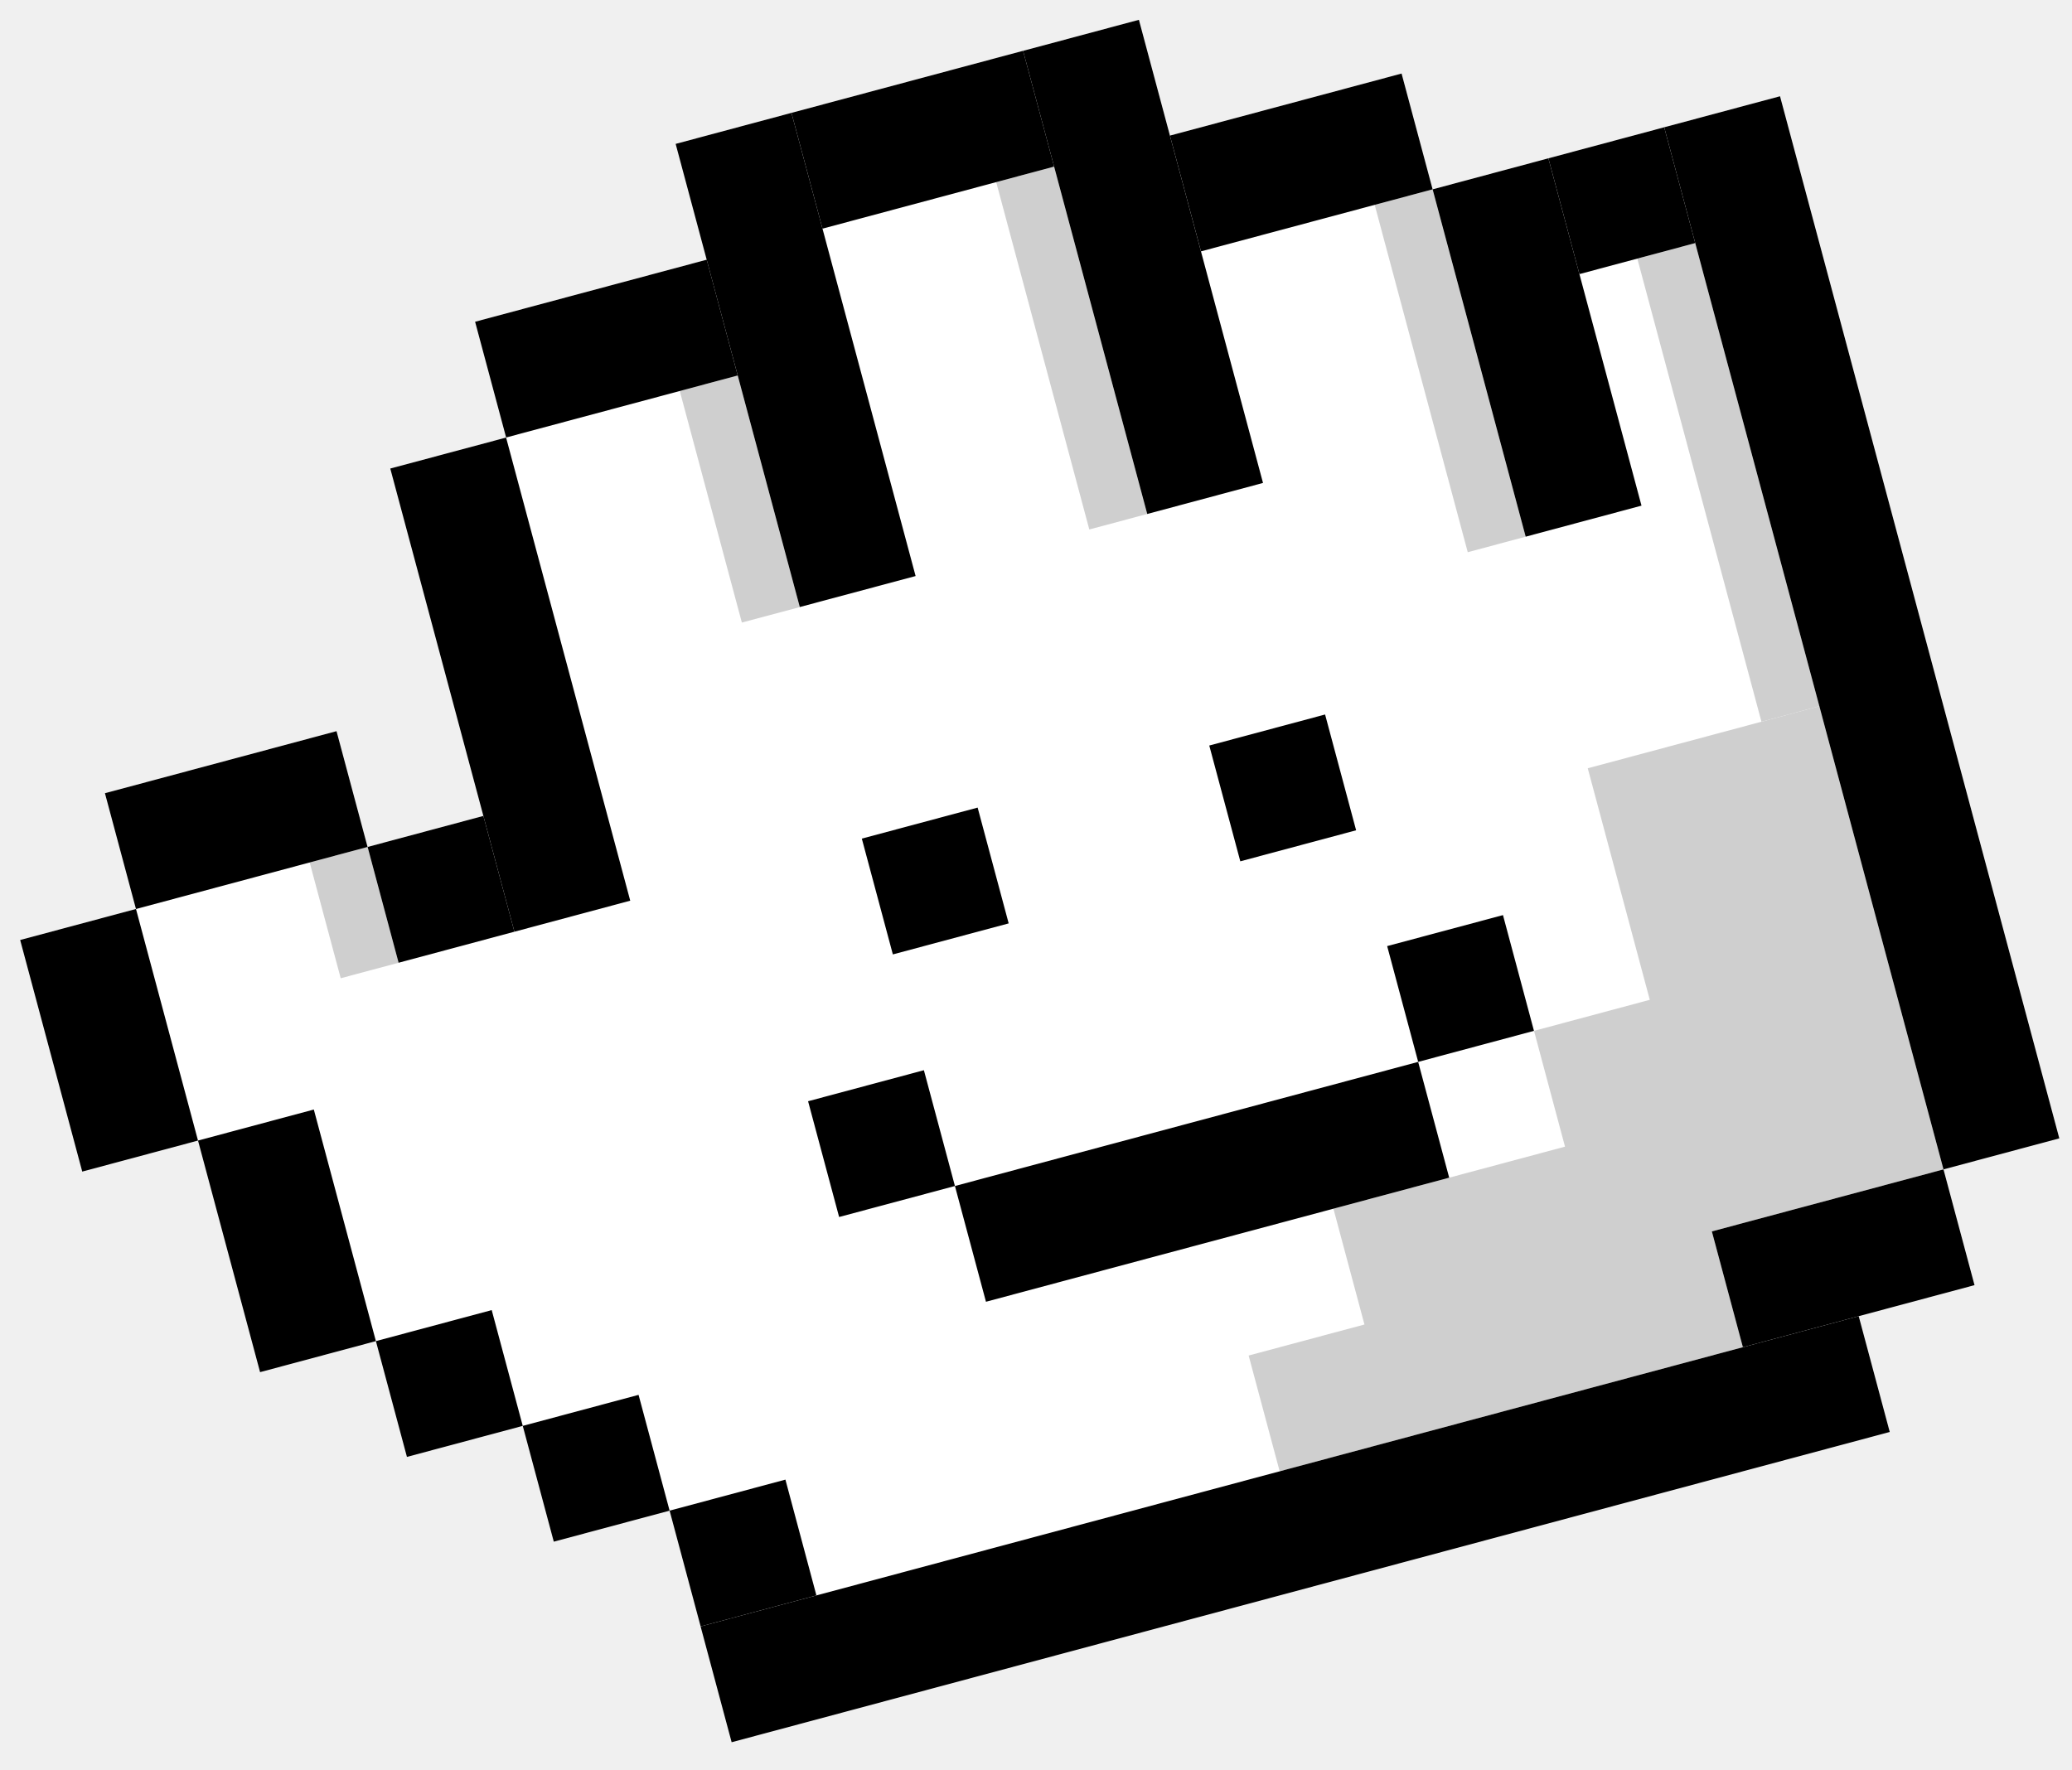
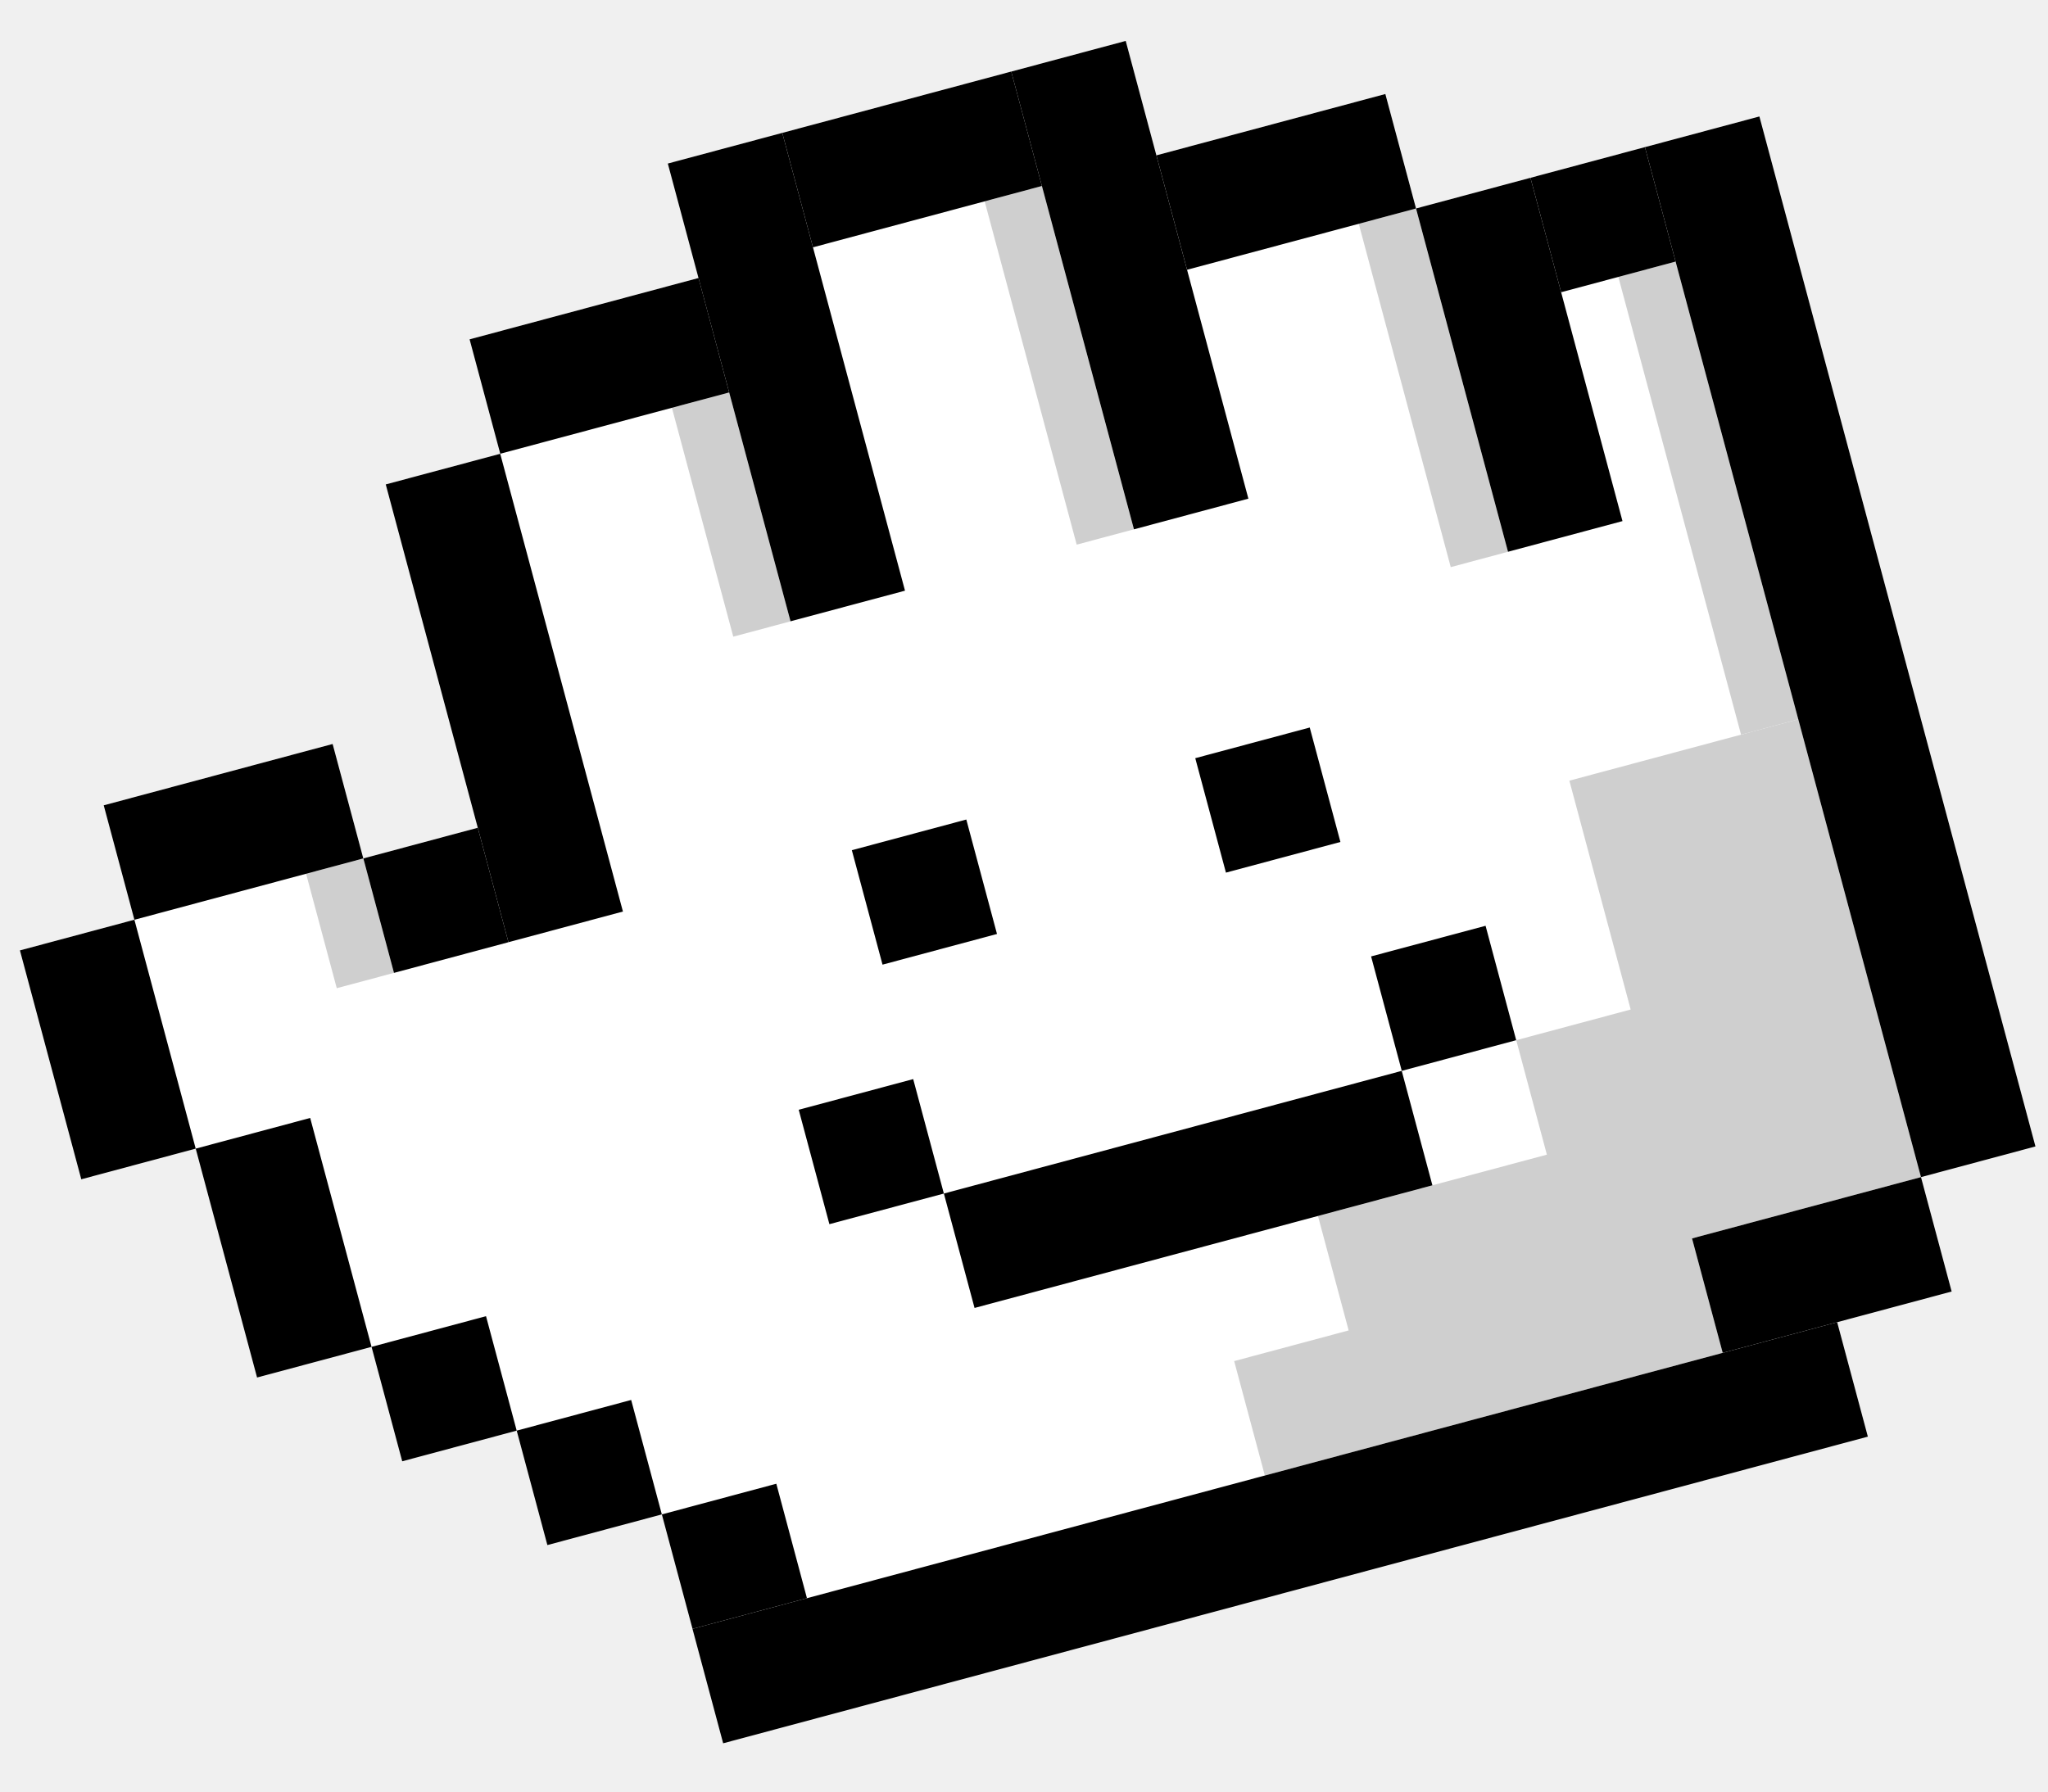
- <svg xmlns="http://www.w3.org/2000/svg" width="48" height="41" viewBox="0 0 48 41" fill="none">
+ <svg xmlns="http://www.w3.org/2000/svg" width="24" height="21" viewBox="0 0 48 41" fill="none">
  <path d="M41.236 2.23L47.706 26.376L45.023 27.095L45.742 29.777L43.059 30.496L43.778 33.179L16.949 40.368L15.512 35.002L12.829 35.721L12.11 33.038L9.427 33.757L8.708 31.074L6.025 31.793L4.588 26.427L1.905 27.146L0.467 21.78L3.15 21.062L2.431 18.379L7.797 16.941L8.515 19.624L11.198 18.905L9.042 10.856L11.725 10.138L11.006 7.455L16.371 6.017L15.653 3.334L18.335 2.615L26.384 0.459L27.103 3.142L32.469 1.704L33.188 4.387L41.236 2.23Z" fill="white" />
  <path d="M29.645 34.091L28.926 31.408L31.609 30.689L30.89 28.006L36.255 26.568L35.537 23.885L38.219 23.166L36.782 17.801L42.147 16.363L45.023 27.095L39.657 28.532L40.376 31.215L29.645 34.091Z" fill="#CFCFCF" />
  <path d="M39.272 5.632L37.93 5.991L40.806 16.723L42.147 16.363L39.272 5.632Z" fill="#CFCFCF" />
  <path d="M33.187 4.387L31.846 4.746L34.002 12.795L35.344 12.435L33.187 4.387Z" fill="#CFCFCF" />
  <path d="M24.42 3.86L23.078 4.22L25.235 12.268L26.576 11.909L24.42 3.86Z" fill="#CFCFCF" />
  <path d="M17.09 8.7L15.748 9.06L17.186 14.425L18.528 14.066L17.09 8.7Z" fill="#CFCFCF" />
  <path d="M8.515 19.624L7.174 19.983L7.893 22.666L9.234 22.307L8.515 19.624Z" fill="#CFCFCF" />
  <path d="M43.059 30.496L16.23 37.685L16.949 40.368L43.778 33.179L43.059 30.496Z" fill="black" />
  <path d="M3.15 21.061L0.467 21.78L1.905 27.146L4.587 26.427L3.15 21.061Z" fill="black" />
  <path d="M11.391 30.355L8.708 31.074L9.427 33.757L12.11 33.038L11.391 30.355Z" fill="black" />
  <path d="M7.27 25.708L4.587 26.427L6.025 31.793L8.708 31.074L7.27 25.708Z" fill="black" />
  <path d="M14.793 32.319L12.11 33.038L12.829 35.721L15.512 35.002L14.793 32.319Z" fill="black" />
  <path d="M18.195 34.283L15.512 35.002L16.231 37.685L18.913 36.966L18.195 34.283Z" fill="black" />
  <path d="M45.023 27.095L39.657 28.532L40.376 31.215L45.742 29.777L45.023 27.095Z" fill="black" />
  <path d="M41.236 2.23L38.553 2.949L45.023 27.095L47.706 26.376L41.236 2.23Z" fill="black" />
  <path d="M35.87 3.668L33.188 4.387L35.344 12.435L38.027 11.716L35.87 3.668Z" fill="black" />
  <path d="M38.553 2.949L35.87 3.668L36.589 6.351L39.272 5.632L38.553 2.949Z" fill="black" />
  <path d="M32.469 1.704L27.103 3.142L27.822 5.824L33.188 4.387L32.469 1.704Z" fill="black" />
  <path d="M26.384 0.459L23.701 1.178L26.577 11.909L29.259 11.19L26.384 0.459Z" fill="black" />
  <path d="M23.701 1.177L18.335 2.615L19.054 5.298L24.42 3.86L23.701 1.177Z" fill="black" />
  <path d="M18.335 2.615L15.652 3.334L18.528 14.065L21.211 13.347L18.335 2.615Z" fill="black" />
  <path d="M16.372 6.017L11.006 7.455L11.725 10.137L17.09 8.7L16.372 6.017Z" fill="black" />
  <path d="M11.724 10.138L9.041 10.856L11.917 21.588L14.6 20.869L11.724 10.138Z" fill="black" />
  <path d="M11.198 18.905L8.516 19.624L9.234 22.307L11.917 21.588L11.198 18.905Z" fill="black" />
  <path d="M7.796 16.941L2.431 18.379L3.15 21.062L8.515 19.624L7.796 16.941Z" fill="black" />
  <path d="M22.648 18.712L19.965 19.431L20.684 22.114L23.367 21.395L22.648 18.712Z" fill="black" />
  <path d="M30.697 16.555L28.014 17.274L28.733 19.957L31.416 19.238L30.697 16.555Z" fill="black" />
  <path d="M32.853 24.604L22.122 27.48L22.841 30.162L33.572 27.287L32.853 24.604Z" fill="black" />
  <path d="M34.818 21.203L32.135 21.921L32.854 24.604L35.536 23.885L34.818 21.203Z" fill="black" />
  <path d="M21.403 24.797L18.72 25.516L19.439 28.198L22.122 27.48L21.403 24.797Z" fill="black" />
</svg>
